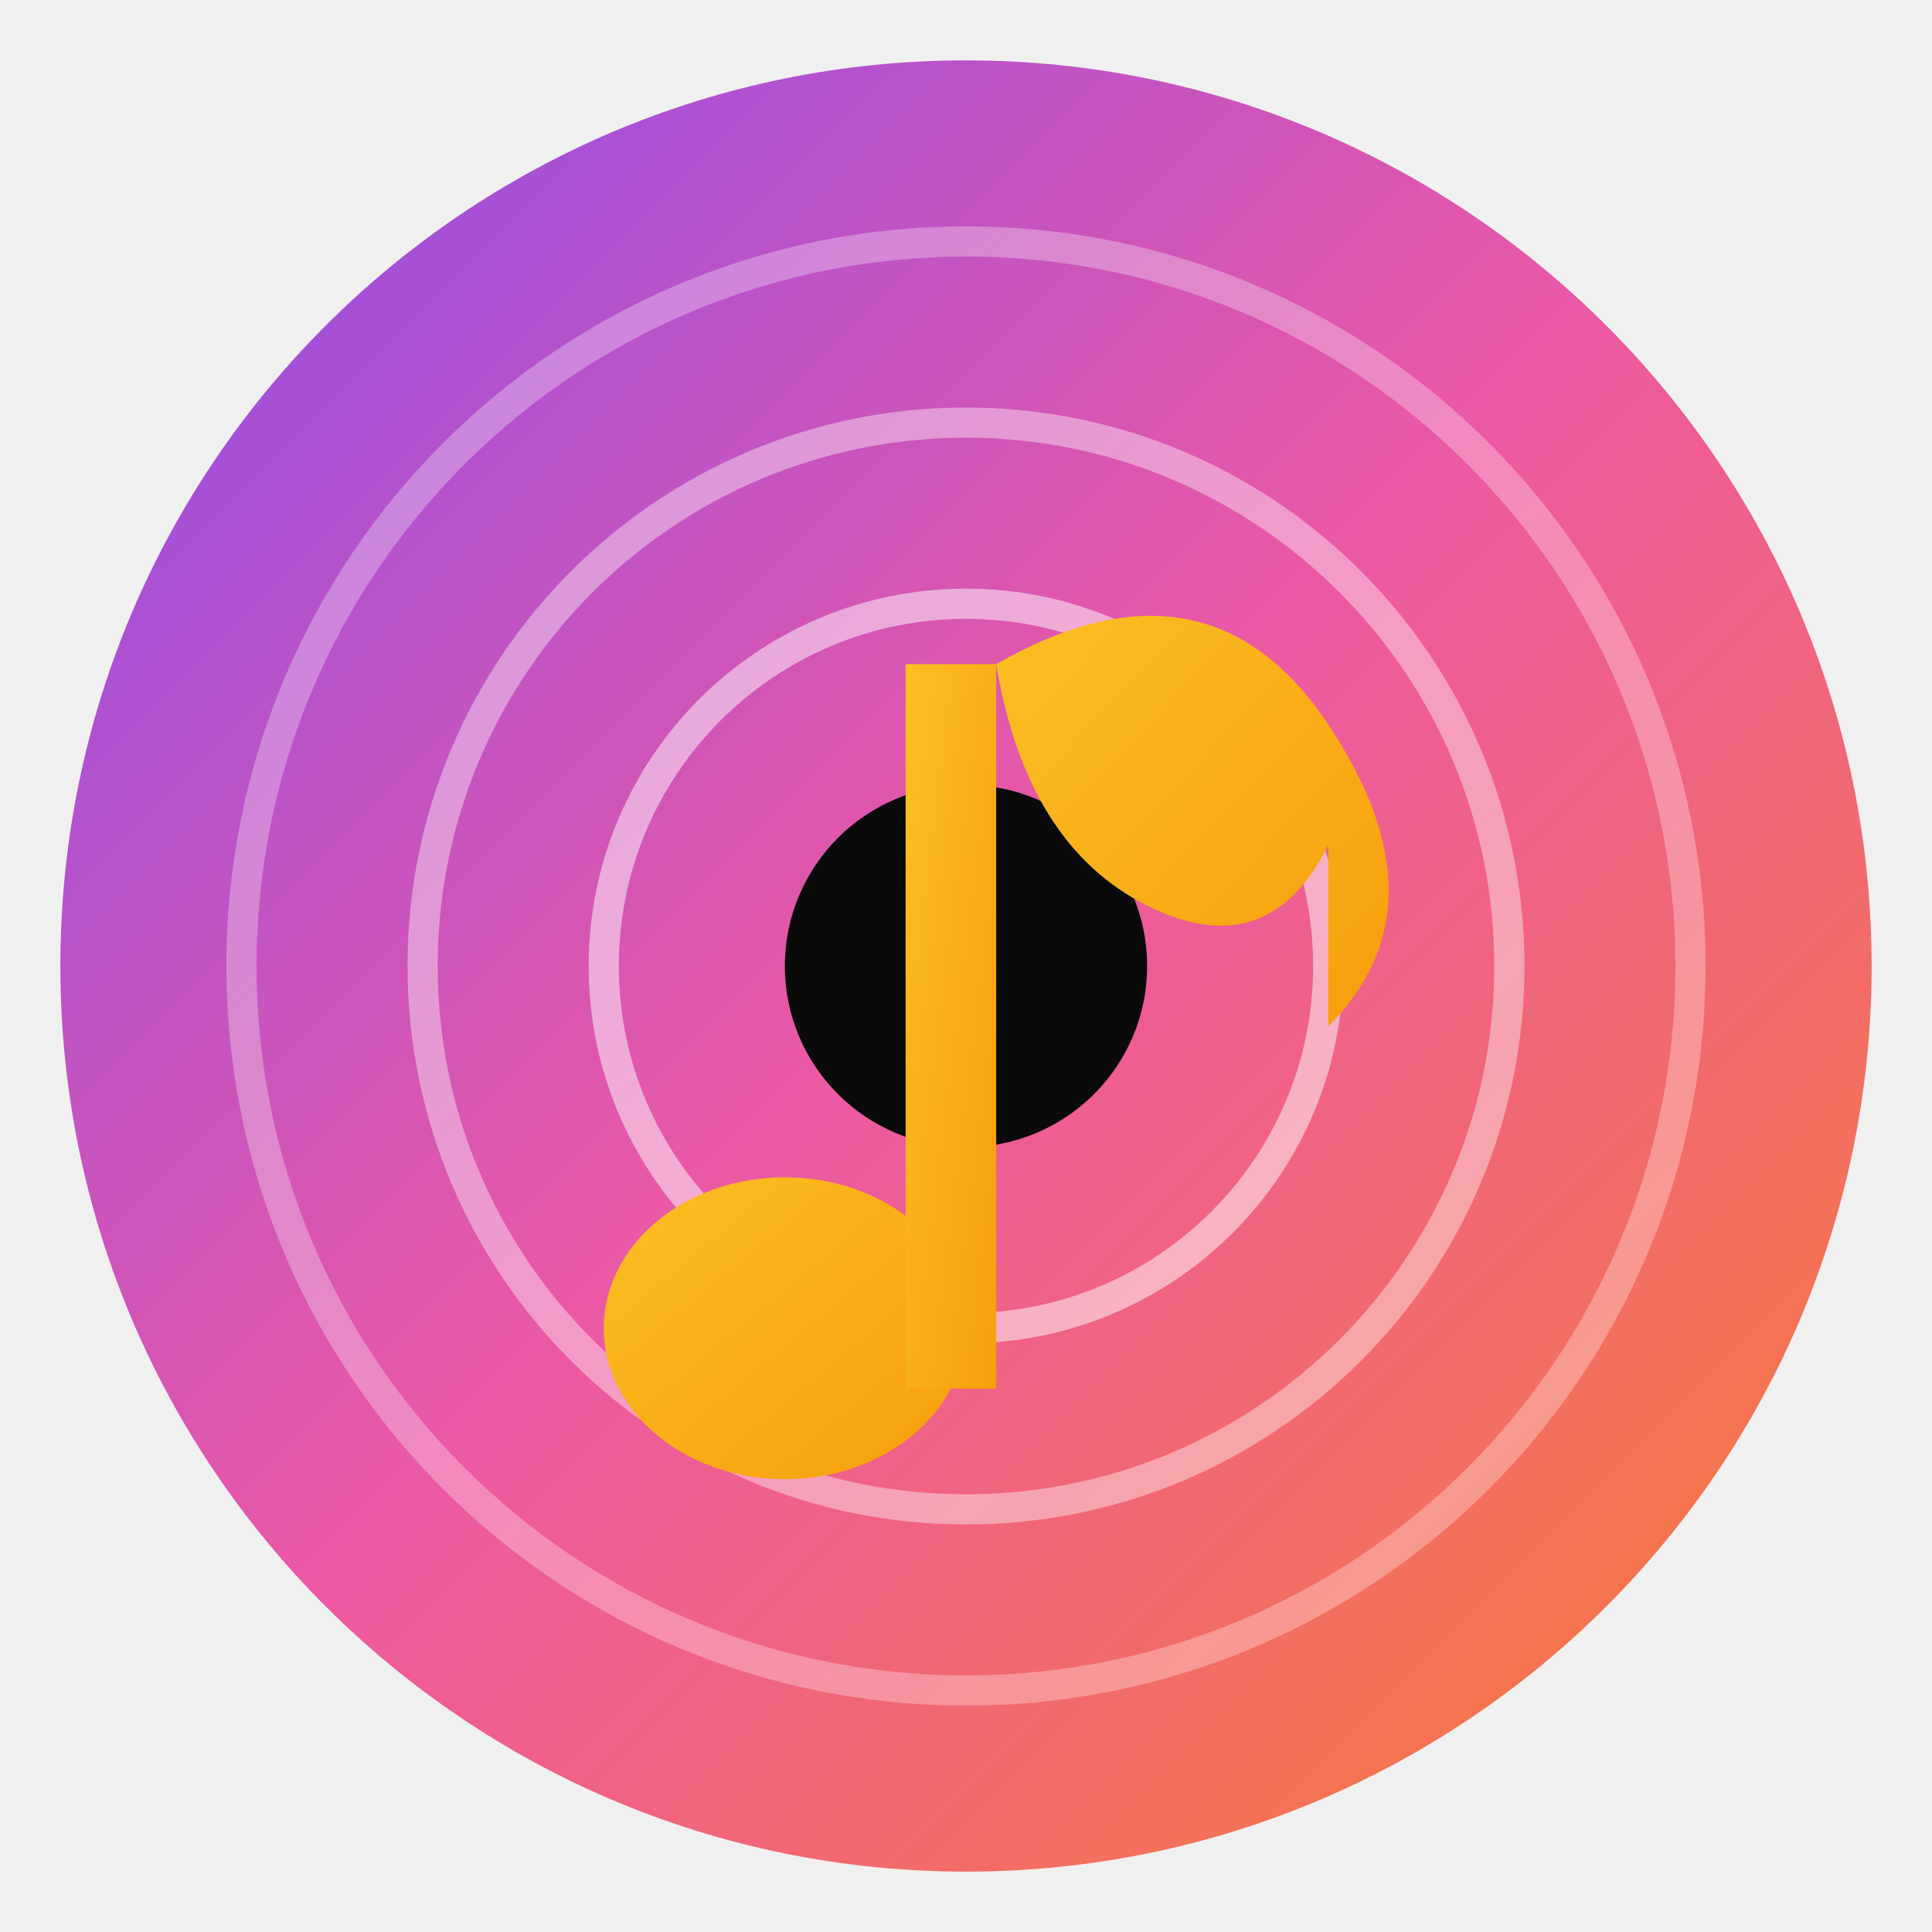
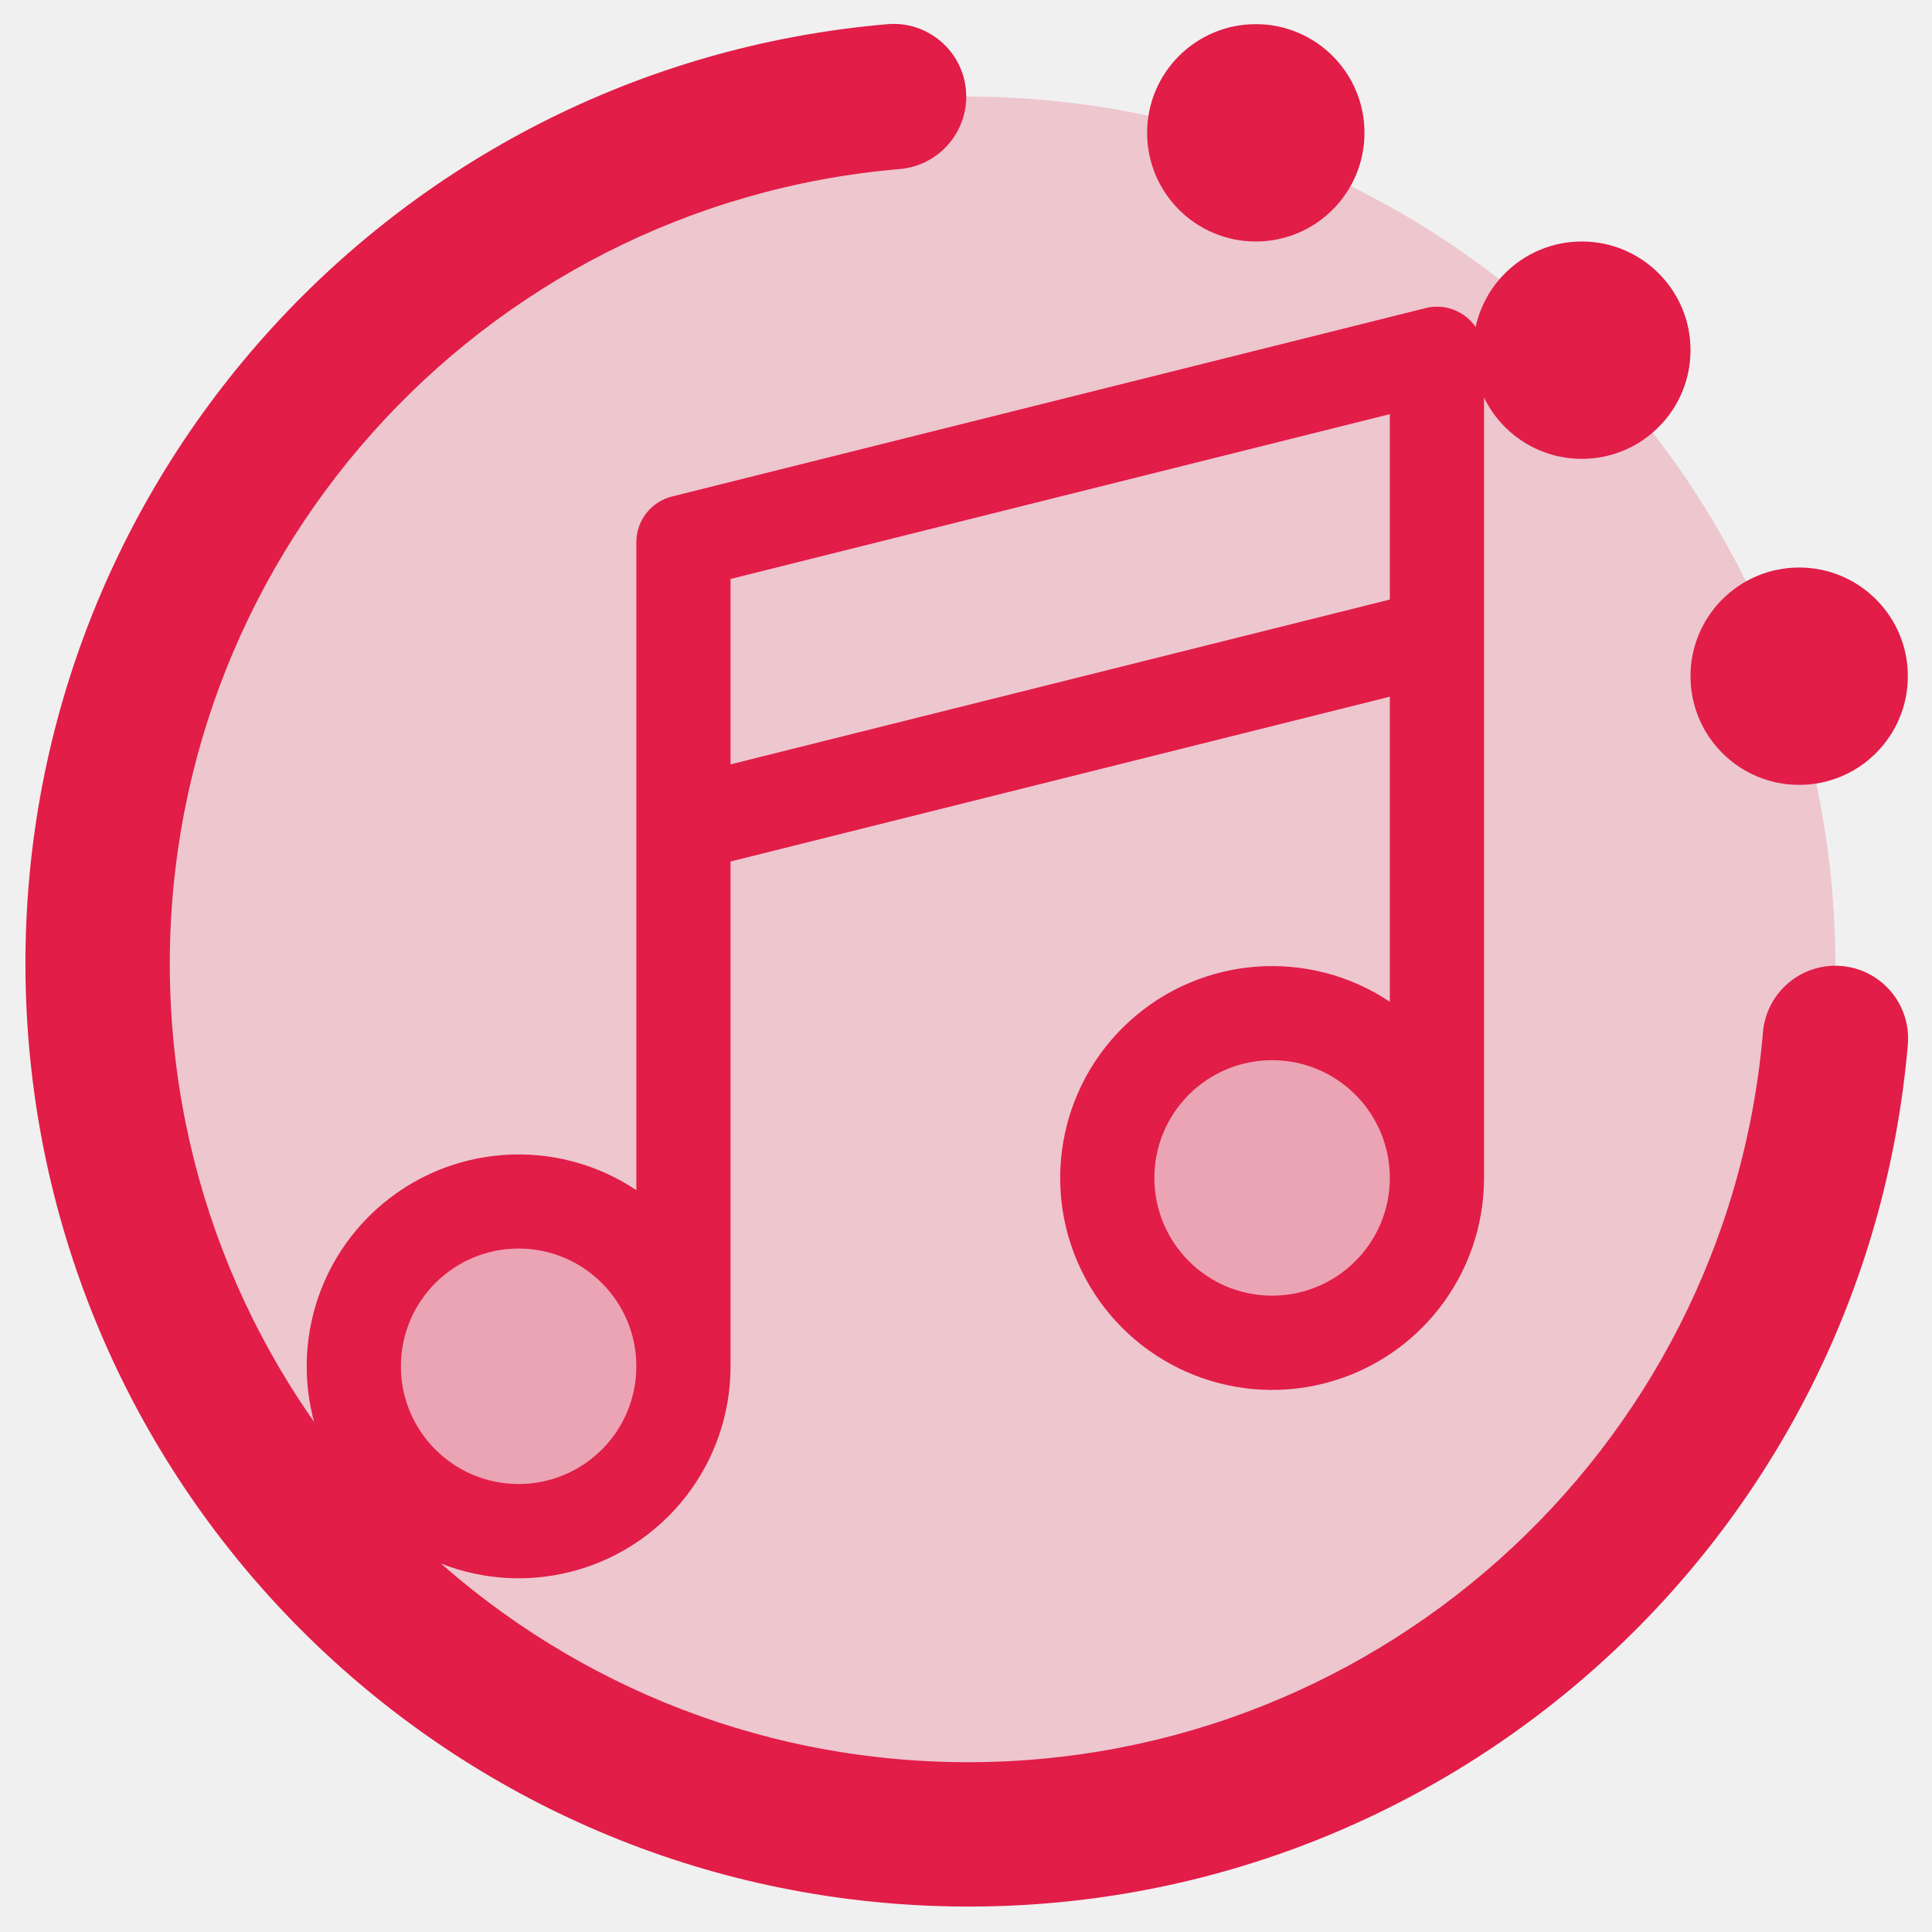
- <svg xmlns="http://www.w3.org/2000/svg" viewBox="0 0 64 64">
-   <defs>
-     <linearGradient id="vinylGradient" x1="0%" y1="0%" x2="100%" y2="100%">
-       <stop offset="0%" style="stop-color:#7c3aed" />
-       <stop offset="50%" style="stop-color:#ec4899" />
-       <stop offset="100%" style="stop-color:#f97316" />
-     </linearGradient>
-     <linearGradient id="noteGradient" x1="0%" y1="0%" x2="100%" y2="100%">
-       <stop offset="0%" style="stop-color:#fbbf24" />
-       <stop offset="100%" style="stop-color:#f59e0b" />
-     </linearGradient>
-   </defs>
-   <circle cx="32" cy="32" r="30" fill="url(#vinylGradient)" opacity="0.9" />
-   <circle cx="32" cy="32" r="24" fill="none" stroke="#ffffff" stroke-width="1" opacity="0.3" />
-   <circle cx="32" cy="32" r="18" fill="none" stroke="#ffffff" stroke-width="1" opacity="0.4" />
-   <circle cx="32" cy="32" r="12" fill="none" stroke="#ffffff" stroke-width="1" opacity="0.5" />
-   <circle cx="32" cy="32" r="6" fill="#0a0a0a" />
-   <g transform="translate(20, 14)">
-     <ellipse cx="6" cy="30" rx="6" ry="5" fill="url(#noteGradient)" />
-     <rect x="10" y="8" width="3" height="24" fill="url(#noteGradient)" />
-     <path d="M13 8 Q20 4, 24 10 Q28 16, 24 20 L24 14 Q22 18, 18 16 Q14 14, 13 8" fill="url(#noteGradient)" />
+ <svg xmlns="http://www.w3.org/2000/svg" viewBox="0 0 256 256">
+   <g transform="translate(-25.6, -25.6) scale(1.2)">
+     <path d="M224,128a96,96,0,1,1-96-96A96,96,0,0,1,224,128Z" fill="#e11d48" opacity="0.2" />
+     <g transform="translate(128, 128) scale(0.65) translate(-128, -128)">
+       <path d="M208,164a28,28,0,1,1-28-28A28,28,0,0,1,208,164ZM52,168a28,28,0,1,0,28,28A28,28,0,0,0,52,168Z" fill="#e11d48" opacity="0.2" />
+     </g>
+     <path d="M232,136.66A104.12,104.12,0,1,1,119.34,24,8,8,0,0,1,120.66,40,88.12,88.12,0,1,0,216,135.34,8,8,0,0,1,232,136.66ZM160,48a12,12,0,1,0-12-12A12,12,0,0,0,160,48Zm36,24a12,12,0,1,0-12-12A12,12,0,0,0,196,72Zm24,36a12,12,0,1,0-12-12A12,12,0,0,0,220,108Z" fill="#e11d48" />
+     <g transform="translate(128, 128) scale(0.65) translate(-128, -128)">
+       <path d="M212.92,17.69a8,8,0,0,0-6.86-1.45l-128,32A8,8,0,0,0,72,56V166.08A36,36,0,1,0,88,196V110.25l112-28v51.83A36,36,0,1,0,216,164V24A8,8,0,0,0,212.92,17.69ZM52,216a20,20,0,1,1,20-20A20,20,0,0,1,52,216ZM88,93.75V62.25l112-28v31.5ZM180,184a20,20,0,1,1,20-20A20,20,0,0,1,180,184Z" fill="#e11d48" />
+     </g>
  </g>
</svg>
